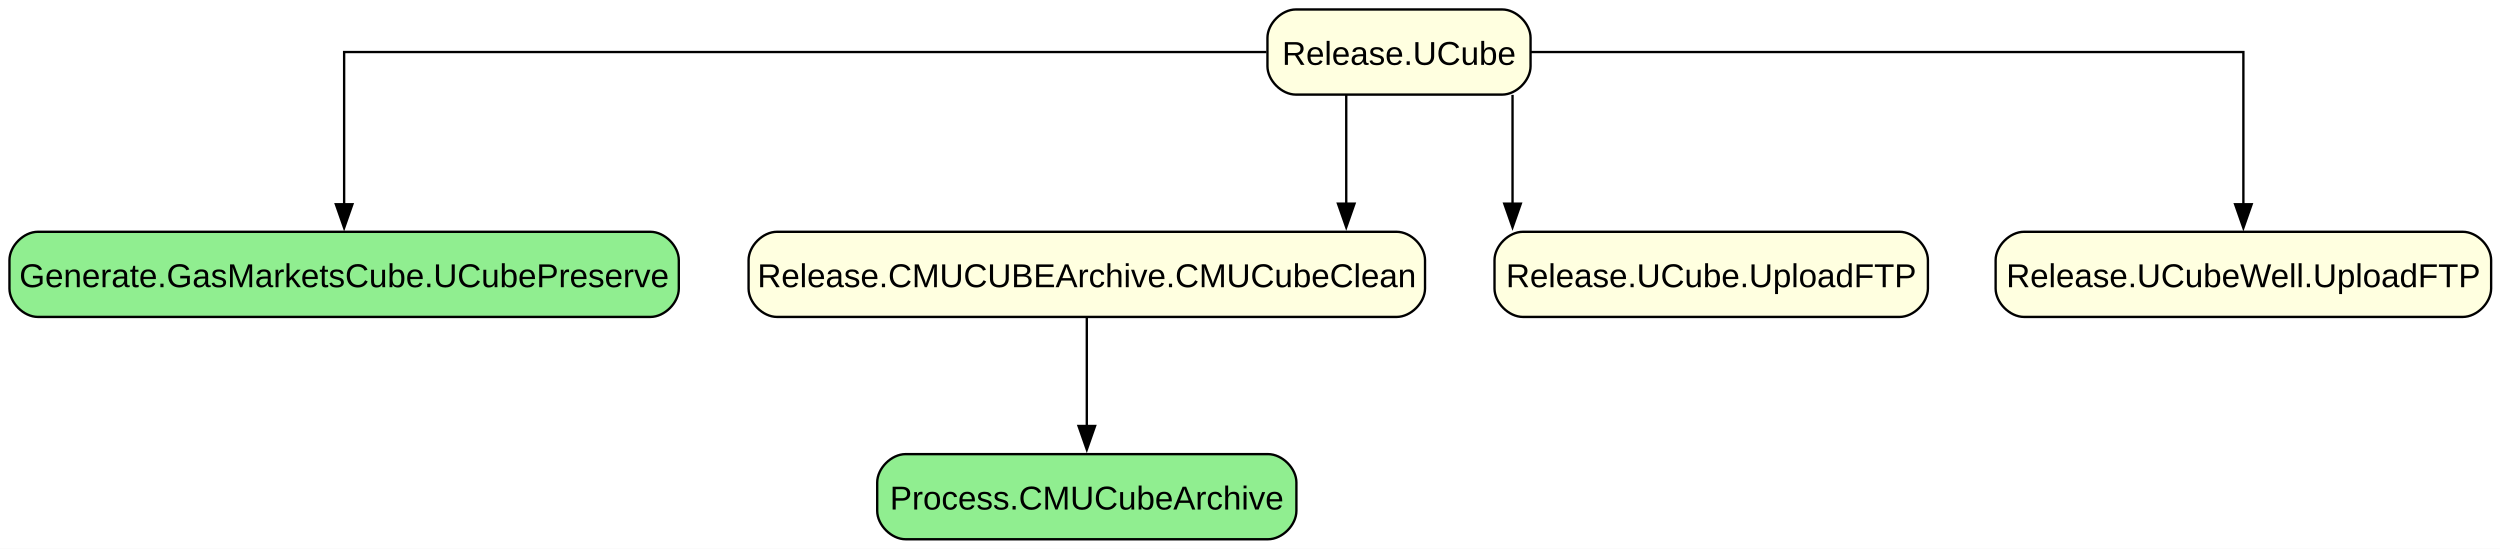
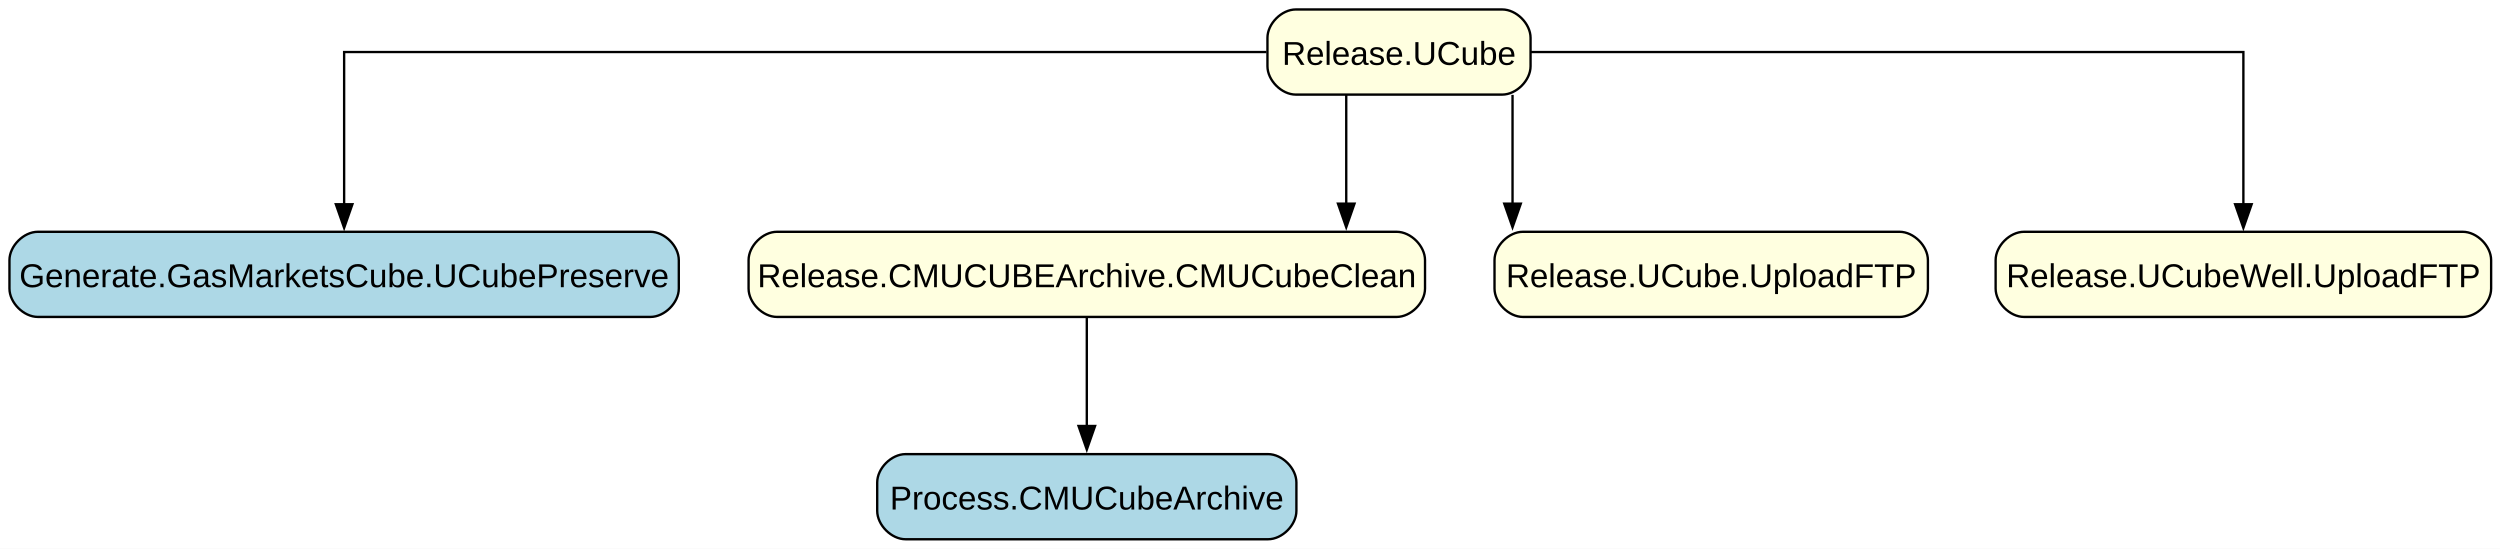
<svg xmlns="http://www.w3.org/2000/svg" width="1057pt" height="232pt" viewBox="0.00 0.00 1057.00 232.00">
  <g id="graph0" class="graph" transform="scale(1 1) rotate(0) translate(4 228)">
    <polygon fill="white" stroke="none" points="-4,4 -4,-228 1053.25,-228 1053.25,4 -4,4" />
    <g id="node1" class="node">
-       <path fill="lightgreen" stroke="black" d="M271,-130C271,-130 12,-130 12,-130 6,-130 0,-124 0,-118 0,-118 0,-106 0,-106 0,-100 6,-94 12,-94 12,-94 271,-94 271,-94 277,-94 283,-100 283,-106 283,-106 283,-118 283,-118 283,-124 277,-130 271,-130" />
+       <path fill="lightblue" stroke="black" d="M271,-130C271,-130 12,-130 12,-130 6,-130 0,-124 0,-118 0,-118 0,-106 0,-106 0,-100 6,-94 12,-94 12,-94 271,-94 271,-94 277,-94 283,-100 283,-106 283,-106 283,-118 283,-118 283,-124 277,-130 271,-130" />
      <text xml:space="preserve" text-anchor="middle" x="141.5" y="-106.58" font-family="Arial" font-size="14.00">Generate.GasMarketsCube.UCubePreserve</text>
    </g>
    <g id="node2" class="node">
-       <path fill="lightgreen" stroke="black" d="M532.12,-36C532.12,-36 378.88,-36 378.88,-36 372.88,-36 366.88,-30 366.88,-24 366.88,-24 366.88,-12 366.88,-12 366.88,-6 372.88,0 378.88,0 378.88,0 532.12,0 532.12,0 538.12,0 544.12,-6 544.12,-12 544.12,-12 544.12,-24 544.12,-24 544.12,-30 538.12,-36 532.12,-36" />
+       <path fill="lightblue" stroke="black" d="M532.12,-36C532.12,-36 378.88,-36 378.88,-36 372.88,-36 366.88,-30 366.88,-24 366.88,-24 366.88,-12 366.88,-12 366.88,-6 372.88,0 378.88,0 378.88,0 532.12,0 532.12,0 538.12,0 544.12,-6 544.12,-12 544.12,-12 544.12,-24 544.12,-24 544.12,-30 538.12,-36 532.12,-36" />
      <text xml:space="preserve" text-anchor="middle" x="455.5" y="-12.57" font-family="Arial" font-size="14.00">Process.CMUCubeArchive</text>
    </g>
    <g id="node3" class="node">
      <path fill="lightyellow" stroke="black" d="M586.5,-130C586.5,-130 324.5,-130 324.5,-130 318.5,-130 312.5,-124 312.5,-118 312.5,-118 312.5,-106 312.5,-106 312.5,-100 318.5,-94 324.5,-94 324.5,-94 586.5,-94 586.5,-94 592.5,-94 598.5,-100 598.5,-106 598.5,-106 598.5,-118 598.5,-118 598.5,-124 592.5,-130 586.5,-130" />
      <text xml:space="preserve" text-anchor="middle" x="455.5" y="-106.58" font-family="Arial" font-size="14.00">Release.CMUCUBEArchive.CMUCubeClean</text>
    </g>
    <g id="edge5" class="edge">
      <path fill="none" stroke="black" d="M455.5,-93.88C455.5,-93.88 455.5,-47.9 455.5,-47.9" />
      <polygon fill="black" stroke="black" points="459,-47.9 455.5,-37.9 452,-47.9 459,-47.9" />
    </g>
    <g id="node4" class="node">
      <path fill="lightyellow" stroke="black" d="M631.12,-224C631.12,-224 543.88,-224 543.88,-224 537.88,-224 531.88,-218 531.88,-212 531.88,-212 531.88,-200 531.88,-200 531.88,-194 537.88,-188 543.88,-188 543.88,-188 631.12,-188 631.12,-188 637.12,-188 643.12,-194 643.12,-200 643.12,-200 643.12,-212 643.12,-212 643.12,-218 637.12,-224 631.12,-224" />
      <text xml:space="preserve" text-anchor="middle" x="587.5" y="-200.57" font-family="Arial" font-size="14.00">Release.UCube</text>
    </g>
    <g id="edge1" class="edge">
      <path fill="none" stroke="black" d="M531.47,-206C411.68,-206 141.5,-206 141.5,-206 141.5,-206 141.5,-141.64 141.5,-141.64" />
      <polygon fill="black" stroke="black" points="145,-141.64 141.5,-131.64 138,-141.64 145,-141.64" />
    </g>
    <g id="edge2" class="edge">
      <path fill="none" stroke="black" d="M565.19,-187.88C565.19,-187.88 565.19,-141.9 565.19,-141.9" />
      <polygon fill="black" stroke="black" points="568.69,-141.9 565.19,-131.9 561.69,-141.9 568.69,-141.9" />
    </g>
    <g id="node5" class="node">
      <path fill="lightyellow" stroke="black" d="M799.12,-130C799.12,-130 639.88,-130 639.88,-130 633.88,-130 627.88,-124 627.88,-118 627.88,-118 627.88,-106 627.88,-106 627.88,-100 633.88,-94 639.88,-94 639.88,-94 799.12,-94 799.12,-94 805.12,-94 811.12,-100 811.12,-106 811.12,-106 811.12,-118 811.12,-118 811.12,-124 805.12,-130 799.12,-130" />
      <text xml:space="preserve" text-anchor="middle" x="719.5" y="-106.58" font-family="Arial" font-size="14.00">Release.UCube.UploadFTP</text>
    </g>
    <g id="edge3" class="edge">
      <path fill="none" stroke="black" d="M635.5,-187.88C635.5,-187.88 635.5,-141.9 635.5,-141.9" />
      <polygon fill="black" stroke="black" points="639,-141.9 635.5,-131.9 632,-141.9 639,-141.9" />
    </g>
    <g id="node6" class="node">
      <path fill="lightyellow" stroke="black" d="M1037.25,-130C1037.25,-130 851.75,-130 851.75,-130 845.75,-130 839.75,-124 839.75,-118 839.75,-118 839.75,-106 839.75,-106 839.75,-100 845.75,-94 851.75,-94 851.75,-94 1037.25,-94 1037.25,-94 1043.25,-94 1049.25,-100 1049.25,-106 1049.25,-106 1049.25,-118 1049.25,-118 1049.25,-124 1043.25,-130 1037.25,-130" />
      <text xml:space="preserve" text-anchor="middle" x="944.5" y="-106.58" font-family="Arial" font-size="14.00">Release.UCubeWell.UploadFTP</text>
    </g>
    <g id="edge4" class="edge">
      <path fill="none" stroke="black" d="M643.28,-206C743.69,-206 944.5,-206 944.5,-206 944.5,-206 944.5,-141.64 944.5,-141.64" />
      <polygon fill="black" stroke="black" points="948,-141.64 944.5,-131.64 941,-141.64 948,-141.64" />
    </g>
  </g>
</svg>
